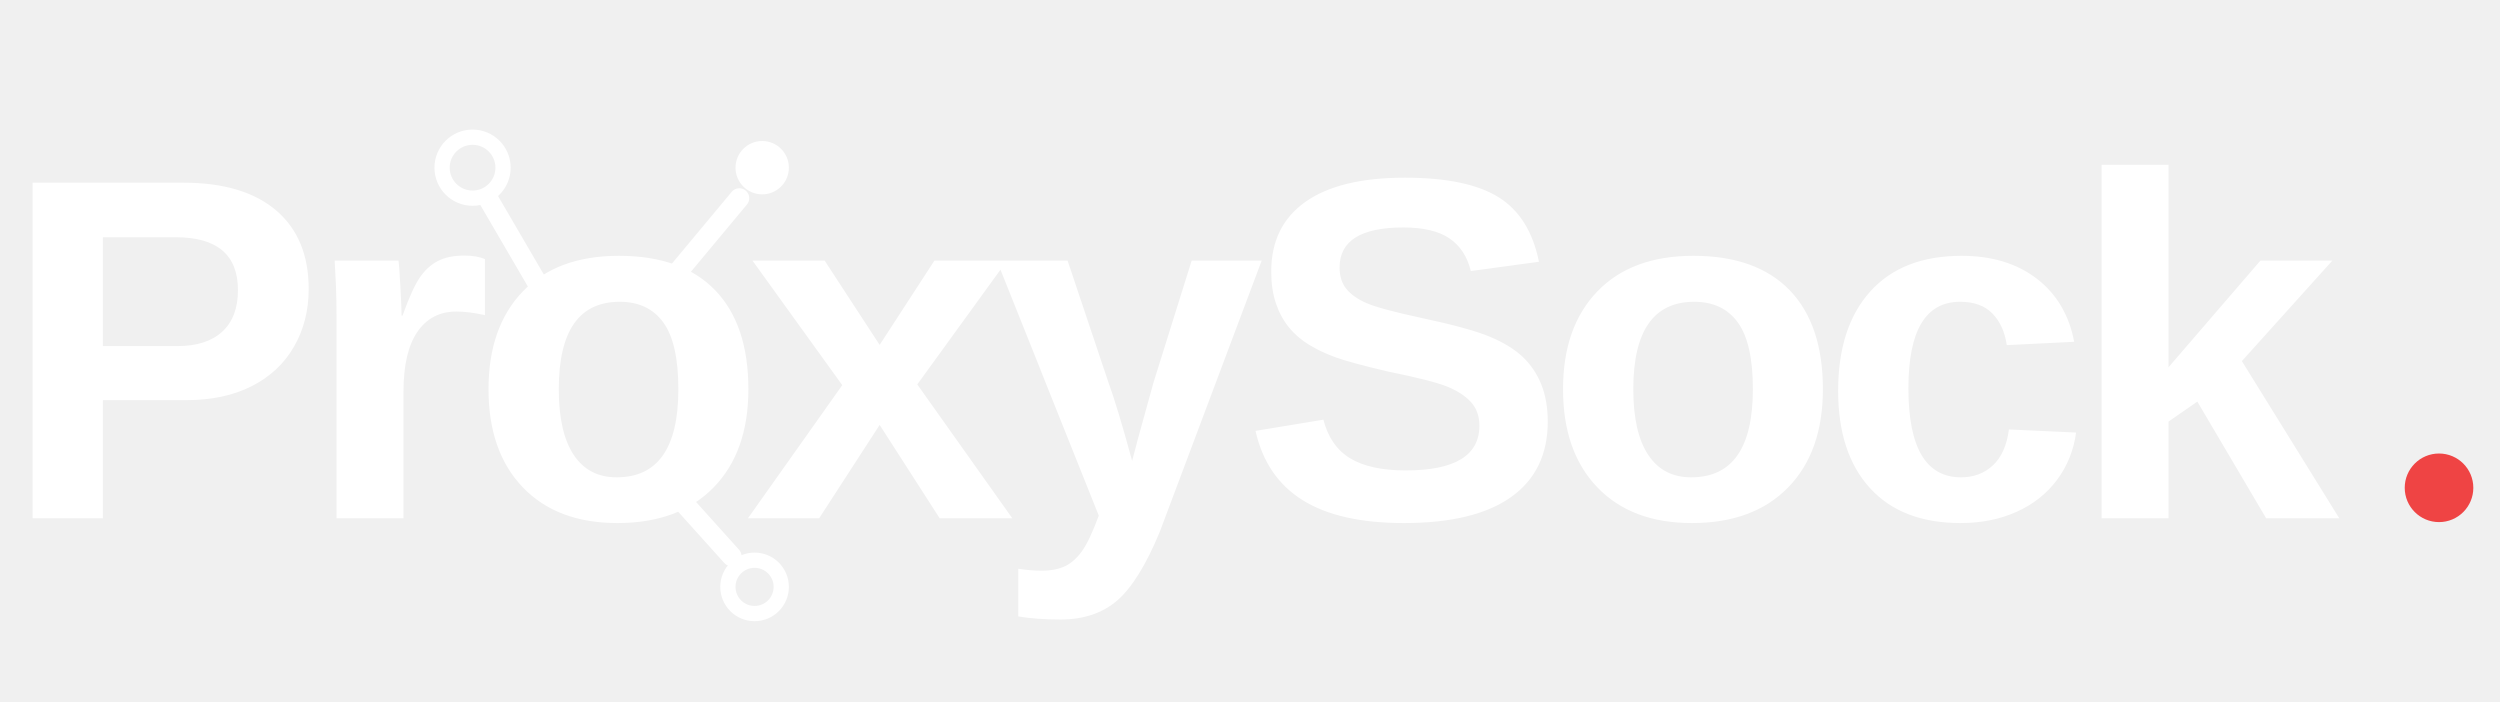
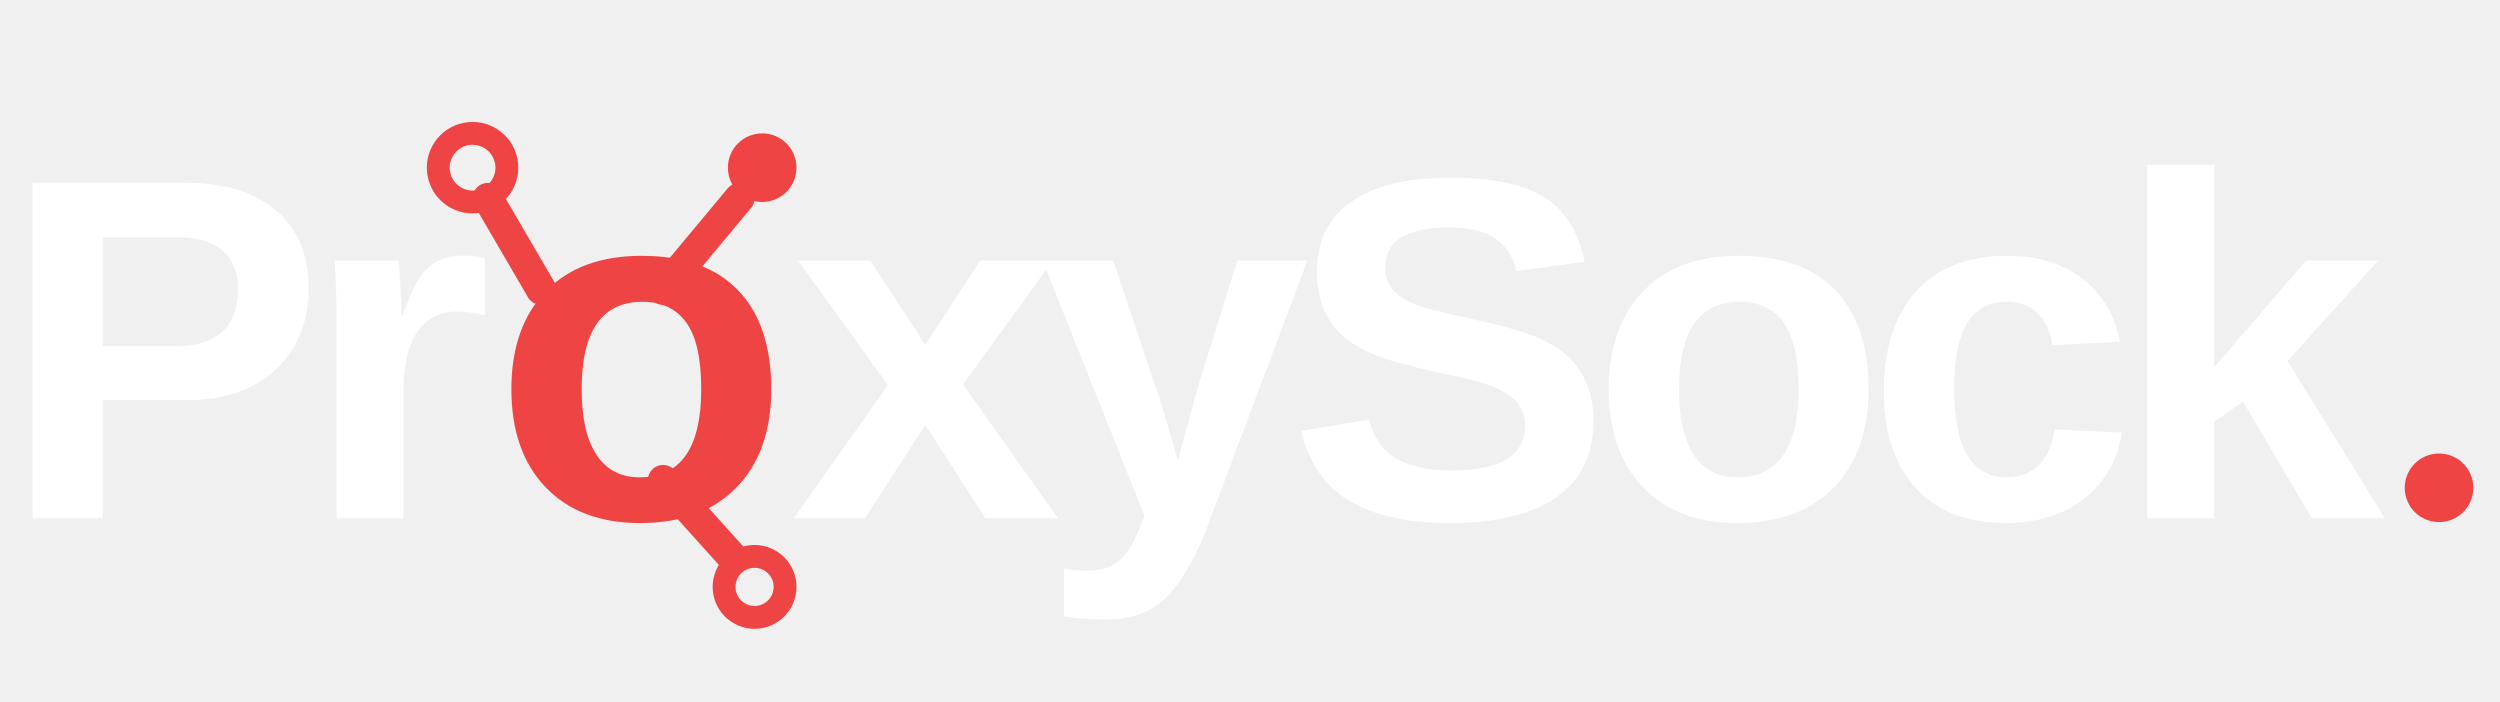
<svg xmlns="http://www.w3.org/2000/svg" width="328" height="92" viewBox="0 0 328 92" fill="none">
-   <text x="0" y="68" fill="#fff" font-family="Arial, Helvetica, sans-serif" font-size="64" font-weight="700" letter-spacing="-3">ProxySock</text>
-   <g stroke="#fff" stroke-width="2.6" stroke-linecap="round">
+   <text x="0" y="68" fill="#fff" font-family="Arial, Helvetica, sans-serif" font-size="64" font-weight="700" letter-spacing="-3">Pr<tspan fill="#ef4444">o</tspan>xySock</text>
+   <g stroke="#ef4444" stroke-width="4" stroke-linecap="round" stroke-linejoin="round">
    <path d="m71 38-7-12m23 12 10-12m-10 37 9 10" />
-     <circle cx="62" cy="22" r="4" stroke-width="2" />
-     <circle cx="99" cy="77" r="3.5" stroke-width="2" />
+     <circle cx="62" cy="22" r="4.5" stroke-width="3" />
+     <circle cx="99" cy="77" r="4" stroke-width="3" />
  </g>
-   <circle cx="100" cy="22" r="3.5" fill="#fff" />
+   <circle cx="100" cy="22" r="4.5" fill="#ef4444" />
  <circle cx="320" cy="64" r="4.5" fill="#ef4444" />
</svg>
